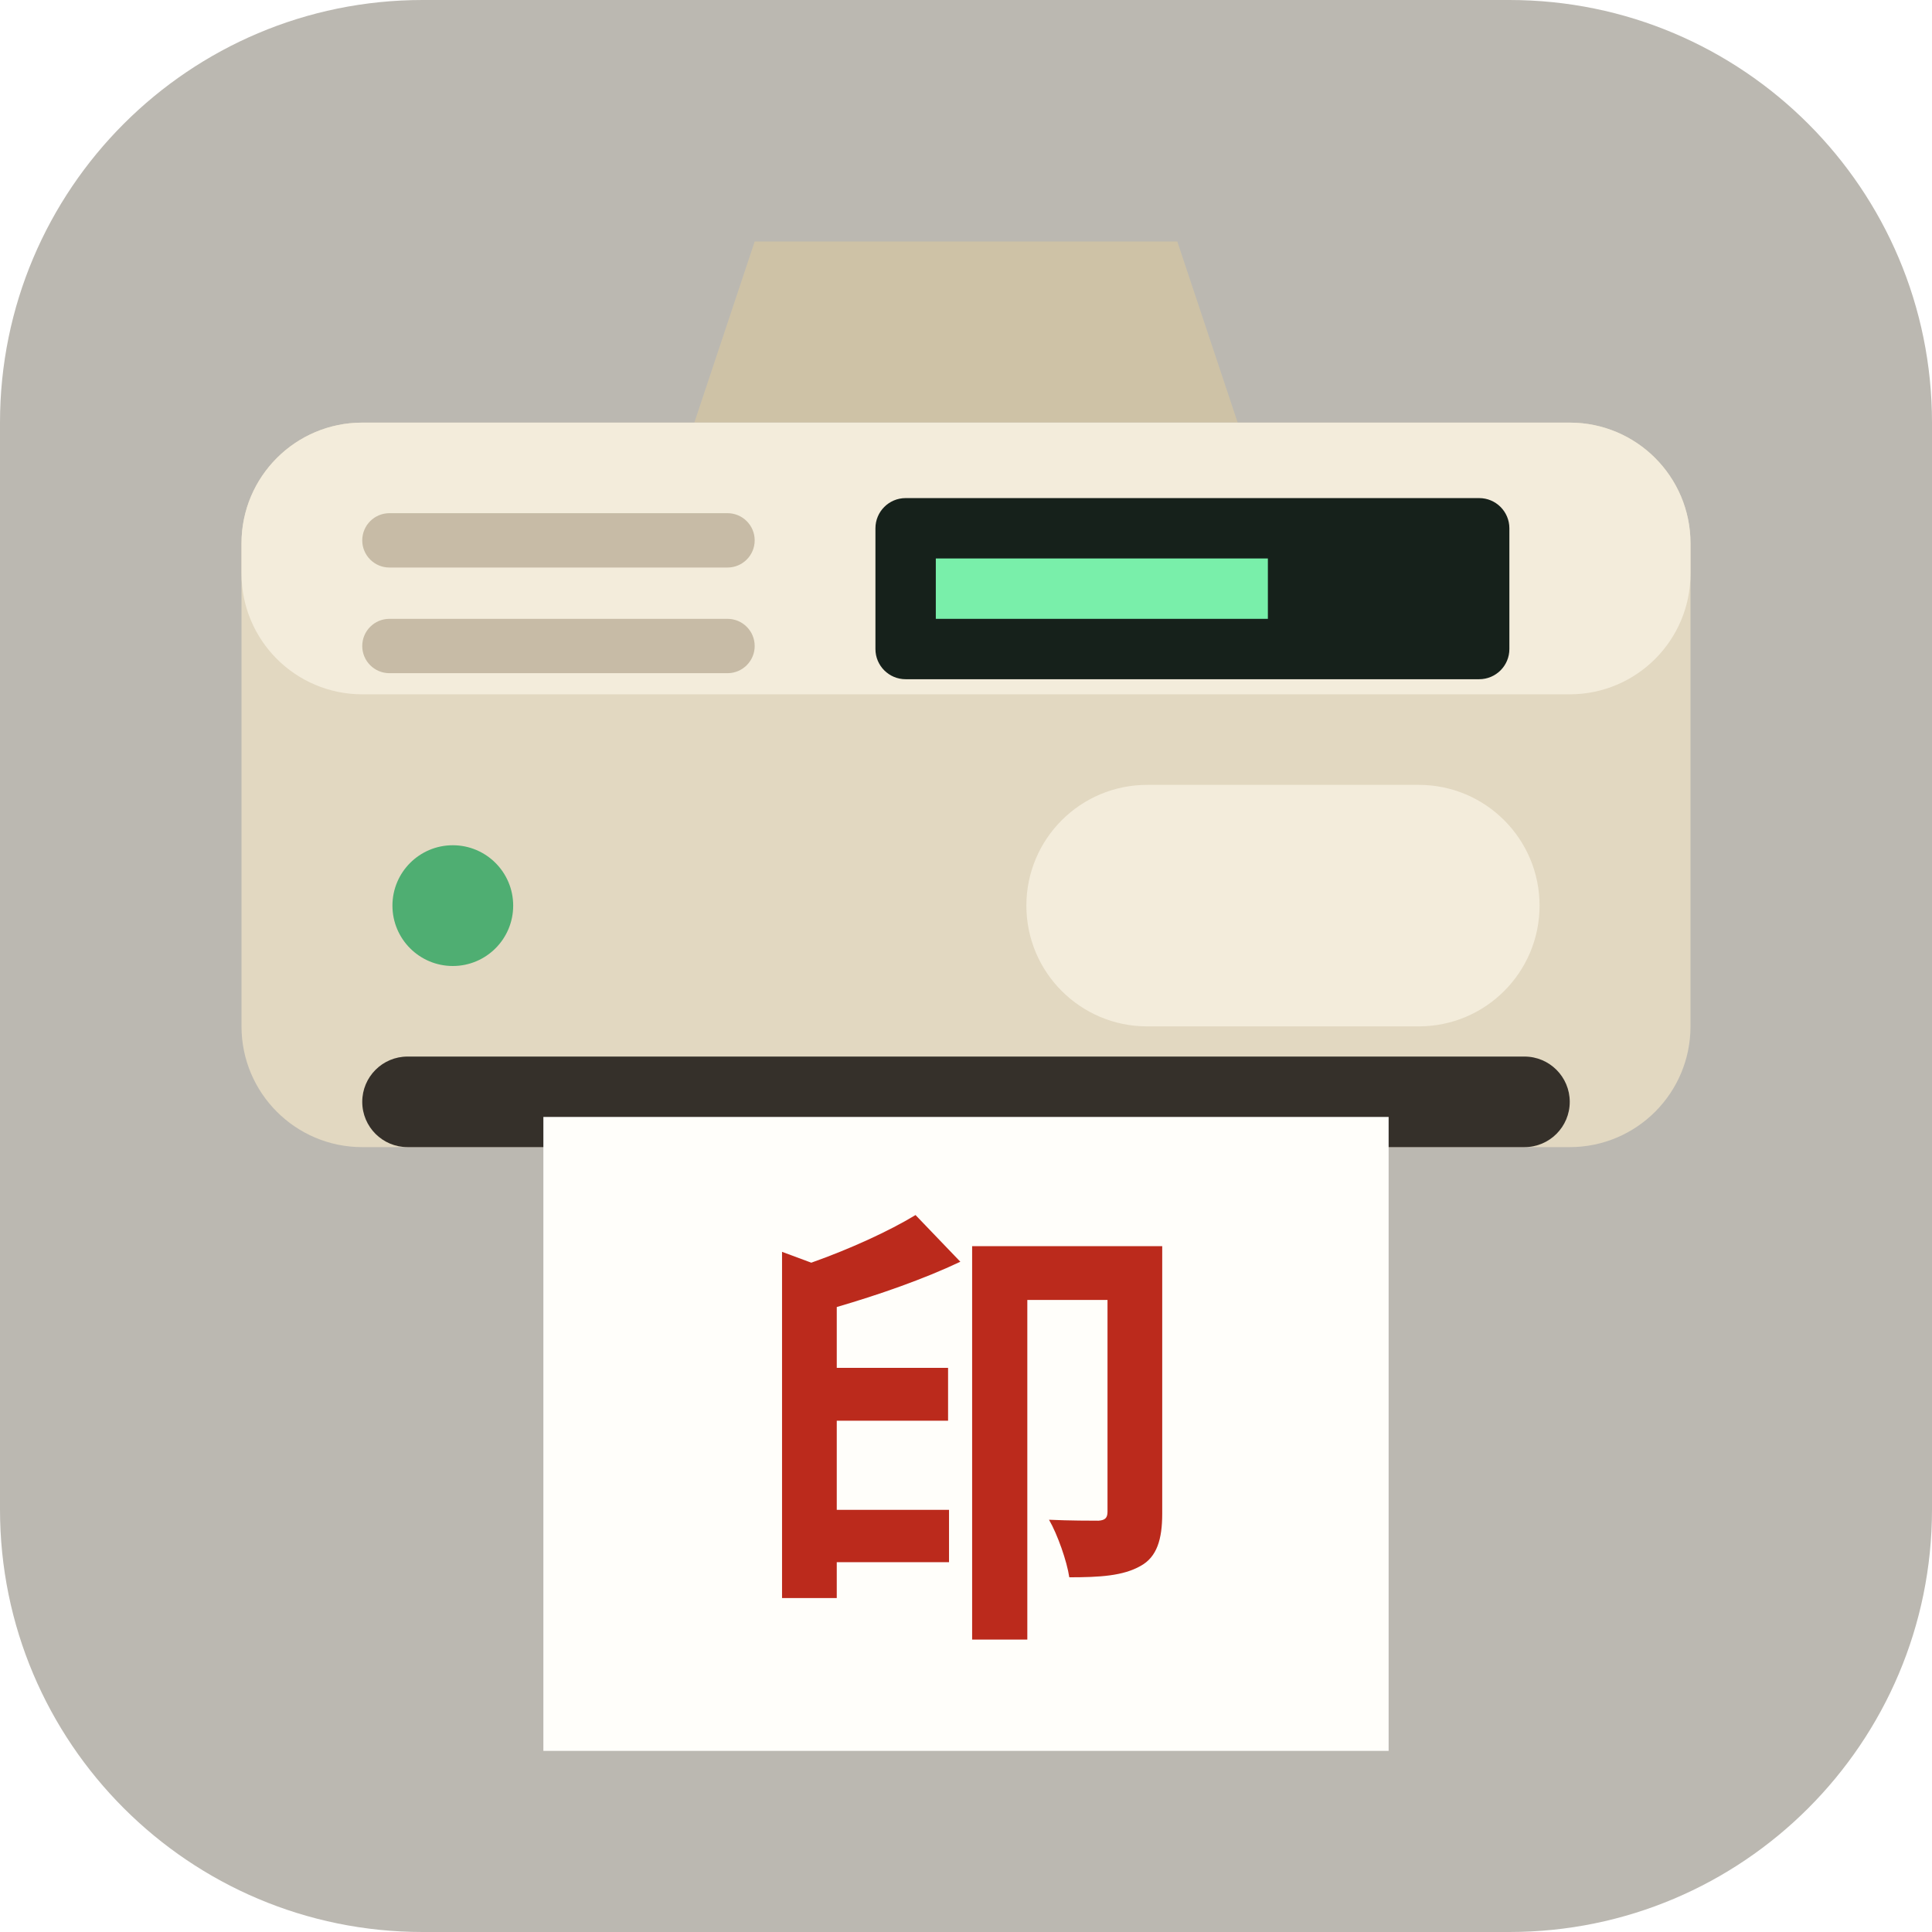
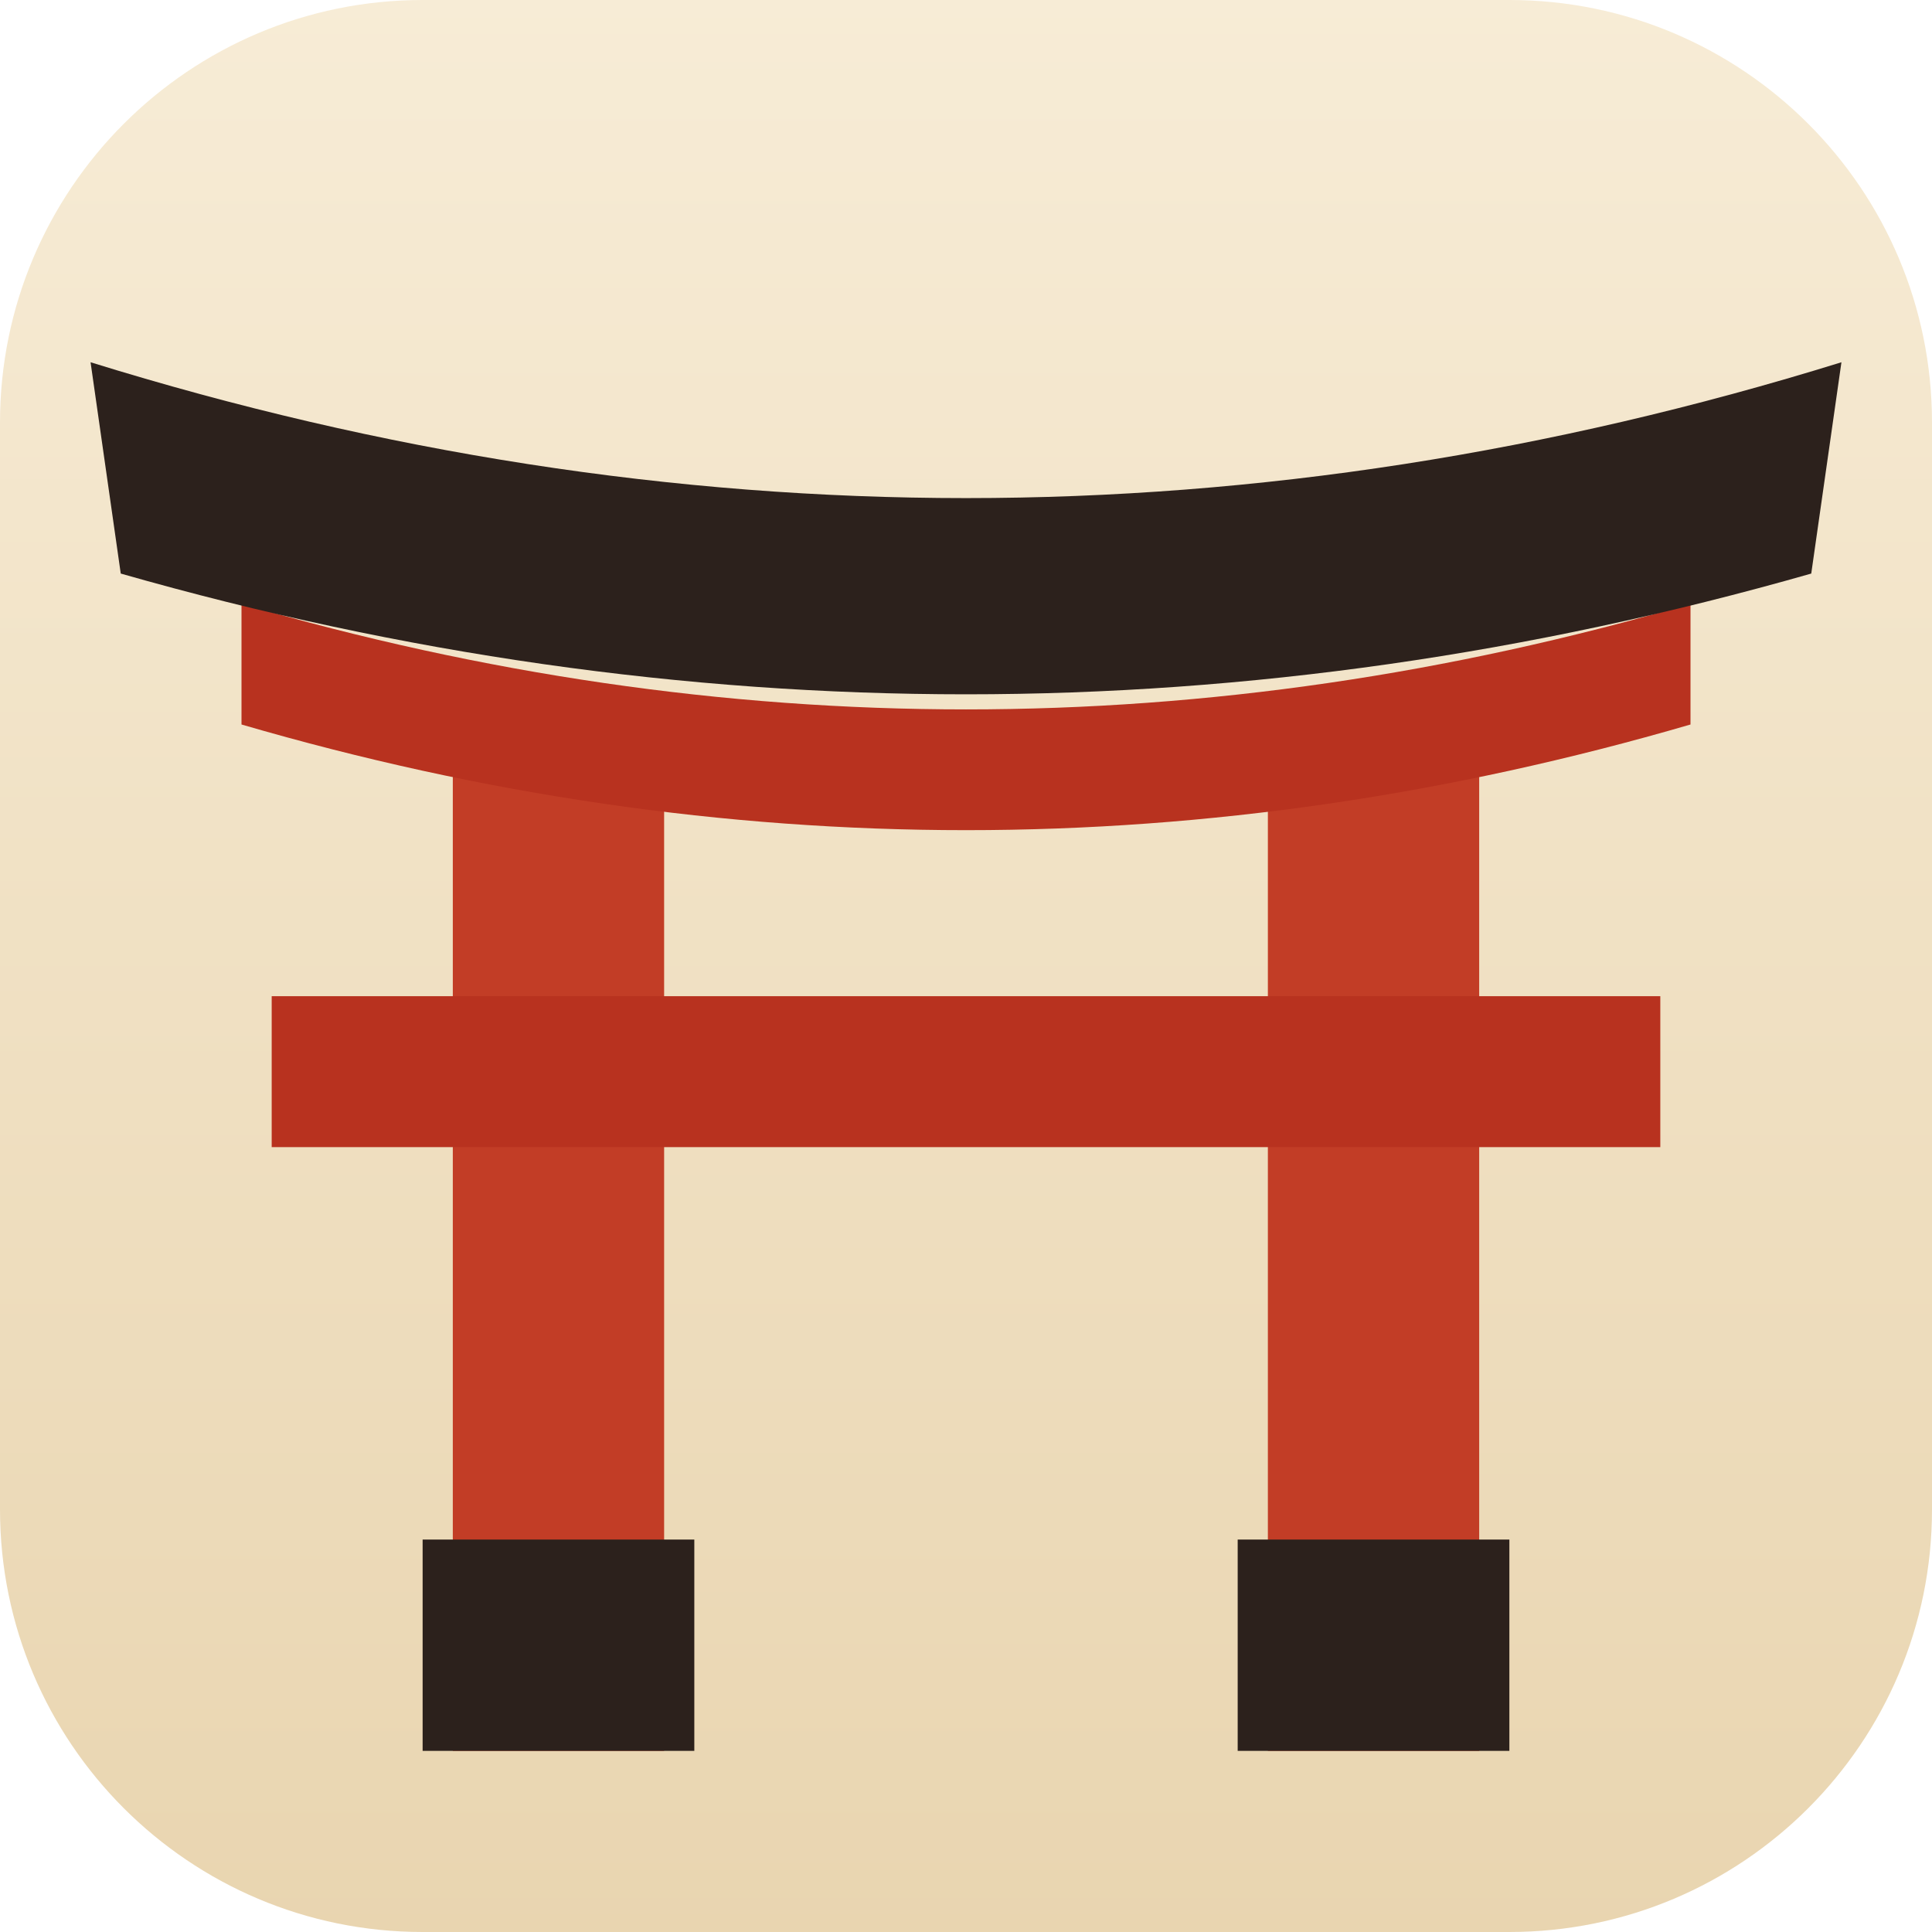
<svg xmlns="http://www.w3.org/2000/svg" viewBox="0 0 64 64">
-   <rect width="64" height="64" rx="14" fill="#bbb8b1" />
-   <path d="M25 8h14l2 6H23z" fill="#cec2a6" />
-   <rect x="8" y="14" width="48" height="24" rx="4" fill="#e2d8c1" />
-   <rect x="8" y="14" width="48" height="9" rx="4" fill="#f3ecdb" />
-   <rect x="29" y="16.5" width="21" height="6" rx="1" fill="#16211b" />
-   <rect x="31" y="18.5" width="11" height="2" fill="#79efaa" />
-   <g fill="#a2947a" opacity=".55">
-     <rect x="12" y="17" width="13" height="1.8" rx=".9" />
-     <rect x="12" y="20.5" width="13" height="1.8" rx=".9" />
-   </g>
-   <rect x="34" y="26" width="17" height="8" rx="4" fill="#f3ecdb" />
-   <circle cx="15" cy="30" r="2" fill="#4fae72" />
-   <rect x="12" y="35" width="40" height="3" rx="1.5" fill="#35302a" />
-   <rect x="18" y="37" width="28" height="21" fill="#fffefa" />
-   <text x="32" y="53" text-anchor="middle" font-family="Songti SC, STSong, serif" font-size="15" font-weight="700" fill="#bb2a1c">印</text>
+   <defs>
+     <linearGradient id="ground" x1="0" y1="0" x2="0" y2="1">
+       <stop offset="0" stop-color="#f7ecd6" />
+       <stop offset="1" stop-color="#e9d5b0" />
+     </linearGradient>
+   </defs>
+   <rect width="64" height="64" rx="14" fill="url(#ground)" />
+   <rect x="15" y="24" width="7" height="34" fill="#c23d26" />
+   <rect x="42" y="24" width="7" height="34" fill="#c23d26" />
+   <rect x="14" y="51" width="9" height="7" fill="#2c211c" />
+   <rect x="41" y="51" width="9" height="7" fill="#2c211c" />
+   <rect x="9" y="33" width="46" height="5" fill="#b8321f" />
+   <path d="M8 20 Q32 27 56 20 L56 24 Q32 31 8 24 Z" fill="#b8321f" />
+   <path d="M3 12 Q32 21 61 12 L60 19 Q32 27 4 19 Z" fill="#2c211c" />
</svg>
